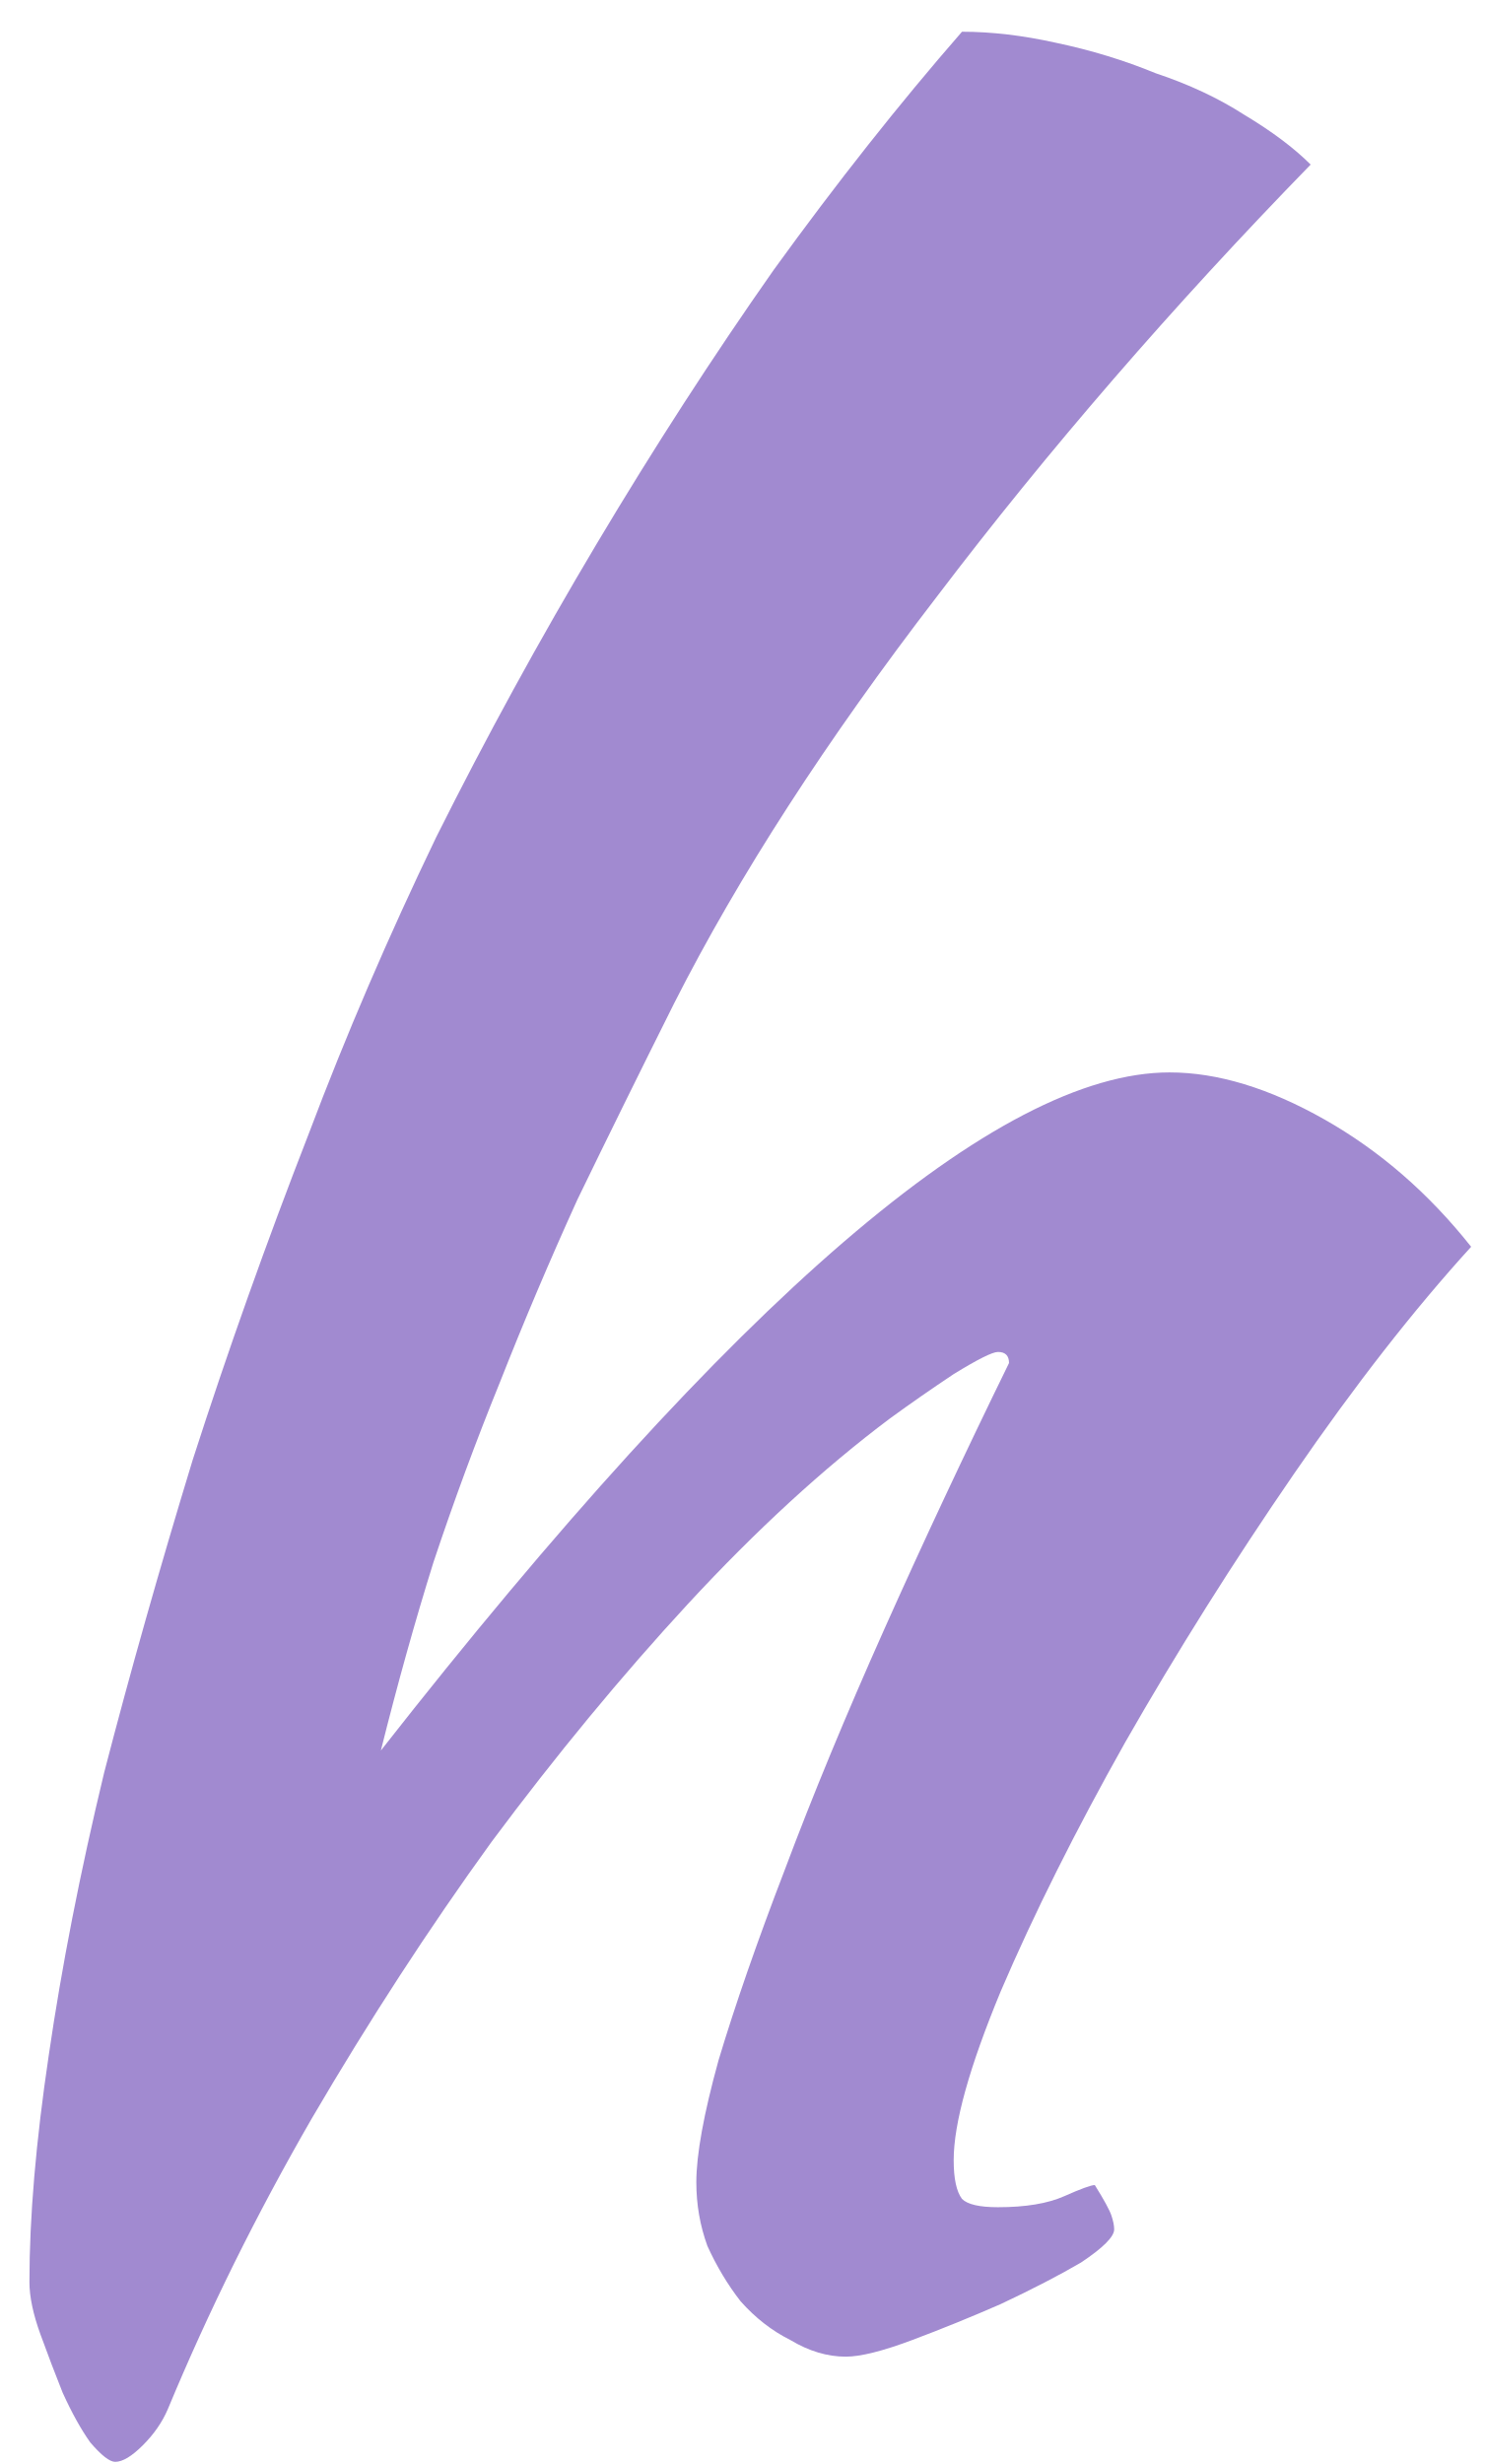
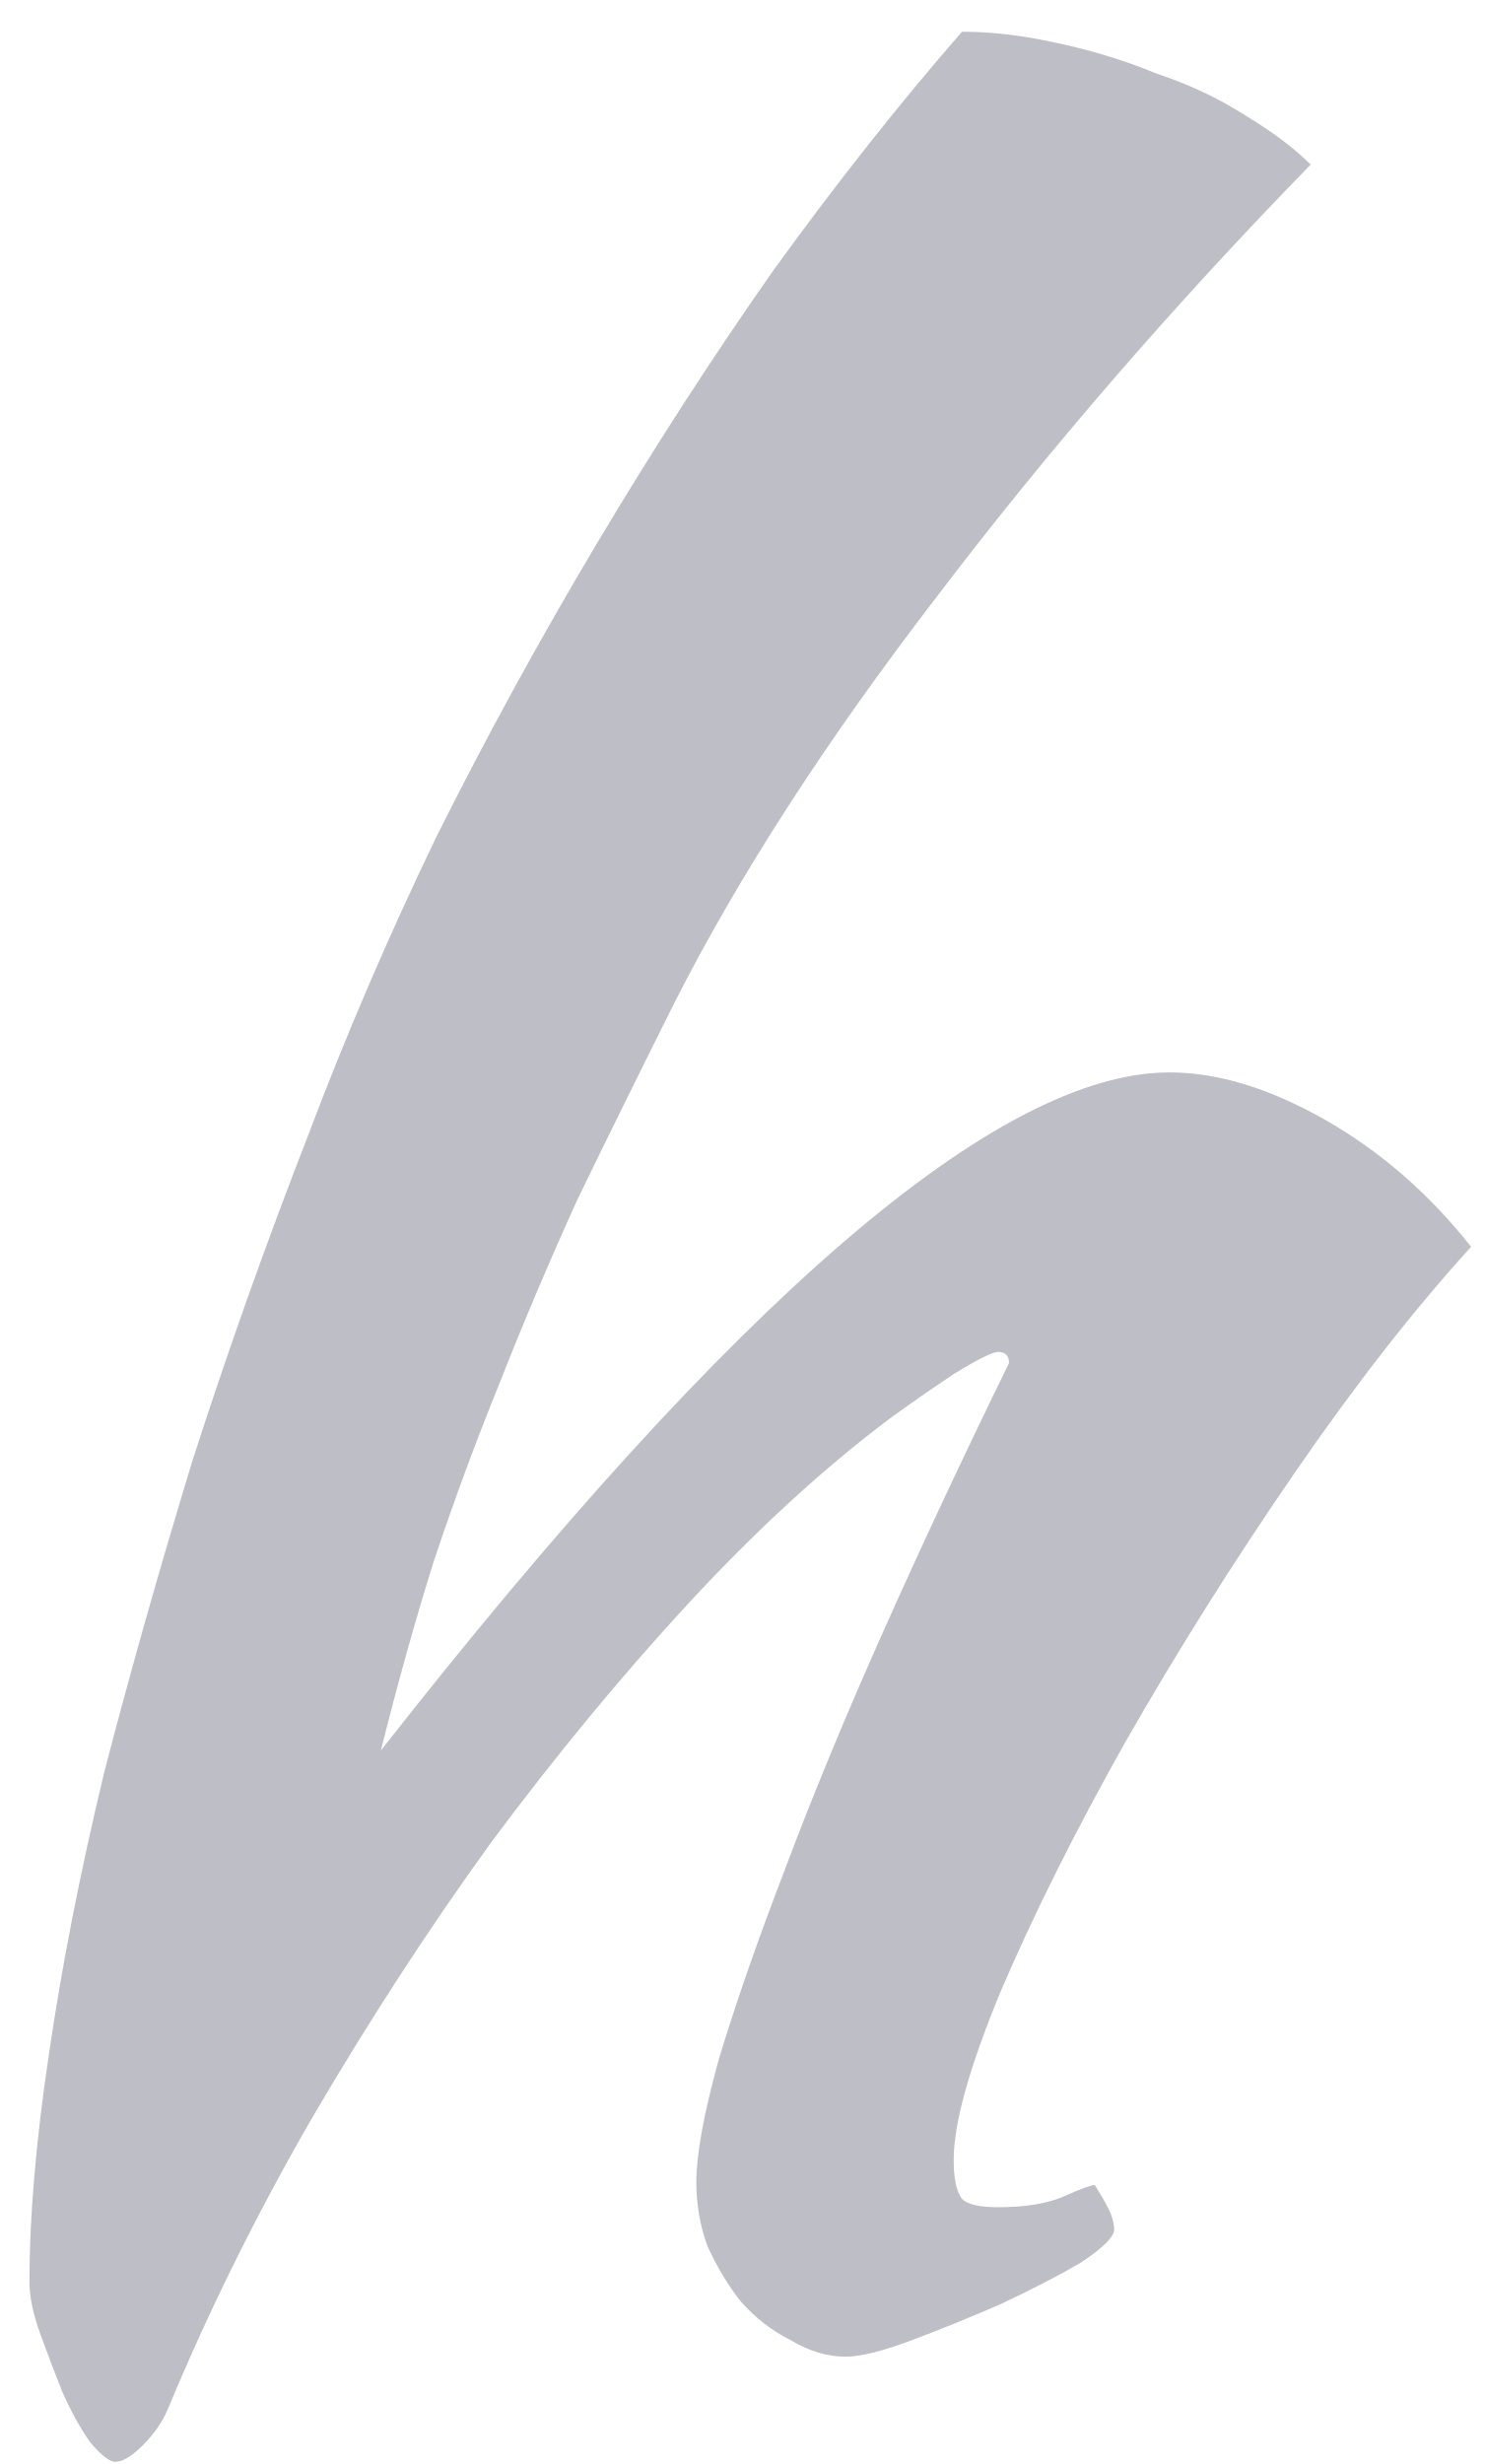
<svg xmlns="http://www.w3.org/2000/svg" width="44" height="73" viewBox="0 0 44 73" fill="none">
-   <path d="M0.872 67.606C0.872 65.693 1.063 63.451 1.446 60.882C1.829 58.258 2.375 55.47 3.086 52.518C3.851 49.566 4.726 46.477 5.71 43.252C6.749 40.027 7.897 36.801 9.154 33.576C10.247 30.679 11.505 27.754 12.926 24.802C14.402 21.85 15.987 18.953 17.682 16.11C19.377 13.267 21.126 10.561 22.93 7.992C24.789 5.423 26.647 3.072 28.506 0.94C29.381 0.94 30.31 1.049 31.294 1.268C32.333 1.487 33.317 1.787 34.246 2.17C35.23 2.498 36.105 2.908 36.87 3.4C37.69 3.892 38.346 4.384 38.838 4.876C34.738 9.085 31.048 13.349 27.768 17.668C24.488 21.932 21.891 25.95 19.978 29.722C18.939 31.799 17.983 33.74 17.108 35.544C16.288 37.348 15.523 39.152 14.812 40.956C14.101 42.705 13.445 44.482 12.844 46.286C12.297 48.035 11.778 49.894 11.286 51.862C21.782 38.469 29.572 31.772 34.656 31.772C36.077 31.772 37.608 32.237 39.248 33.166C40.888 34.095 42.337 35.353 43.594 36.938C41.899 38.797 40.15 41.038 38.346 43.662C36.542 46.286 34.875 48.937 33.344 51.616C31.868 54.24 30.638 56.7 29.654 58.996C28.725 61.237 28.26 62.905 28.26 63.998C28.26 64.545 28.342 64.927 28.506 65.146C28.67 65.31 29.025 65.392 29.572 65.392C30.392 65.392 31.048 65.283 31.54 65.064C32.032 64.845 32.333 64.736 32.442 64.736C32.715 65.173 32.879 65.474 32.934 65.638C32.989 65.802 33.016 65.939 33.016 66.048C33.016 66.267 32.688 66.595 32.032 67.032C31.376 67.415 30.583 67.825 29.654 68.262C28.779 68.645 27.905 69 27.03 69.328C26.155 69.656 25.499 69.82 25.062 69.82C24.515 69.82 23.969 69.656 23.422 69.328C22.875 69.055 22.383 68.672 21.946 68.18C21.563 67.688 21.235 67.141 20.962 66.54C20.743 65.939 20.634 65.31 20.634 64.654C20.634 63.834 20.853 62.631 21.29 61.046C21.782 59.406 22.438 57.52 23.258 55.388C24.078 53.201 25.062 50.823 26.21 48.254C27.358 45.685 28.588 43.061 29.9 40.382C29.9 40.163 29.791 40.054 29.572 40.054C29.408 40.054 28.971 40.273 28.26 40.71C27.604 41.147 26.975 41.585 26.374 42.022C24.406 43.498 22.411 45.329 20.388 47.516C18.42 49.648 16.479 51.999 14.566 54.568C12.707 57.137 10.931 59.871 9.236 62.768C7.596 65.611 6.175 68.481 4.972 71.378C4.808 71.761 4.562 72.116 4.234 72.444C3.906 72.772 3.633 72.936 3.414 72.936C3.25 72.936 3.004 72.745 2.676 72.362C2.403 71.979 2.129 71.487 1.856 70.886C1.637 70.339 1.419 69.765 1.2 69.164C0.981 68.563 0.872 68.043 0.872 67.606Z" fill="#A18AD0" />
+   <path d="M0.872 67.606C0.872 65.693 1.063 63.451 1.446 60.882C1.829 58.258 2.375 55.47 3.086 52.518C3.851 49.566 4.726 46.477 5.71 43.252C6.749 40.027 7.897 36.801 9.154 33.576C10.247 30.679 11.505 27.754 12.926 24.802C14.402 21.85 15.987 18.953 17.682 16.11C19.377 13.267 21.126 10.561 22.93 7.992C24.789 5.423 26.647 3.072 28.506 0.94C29.381 0.94 30.31 1.049 31.294 1.268C32.333 1.487 33.317 1.787 34.246 2.17C35.23 2.498 36.105 2.908 36.87 3.4C37.69 3.892 38.346 4.384 38.838 4.876C34.738 9.085 31.048 13.349 27.768 17.668C24.488 21.932 21.891 25.95 19.978 29.722C18.939 31.799 17.983 33.74 17.108 35.544C16.288 37.348 15.523 39.152 14.812 40.956C14.101 42.705 13.445 44.482 12.844 46.286C12.297 48.035 11.778 49.894 11.286 51.862C21.782 38.469 29.572 31.772 34.656 31.772C36.077 31.772 37.608 32.237 39.248 33.166C40.888 34.095 42.337 35.353 43.594 36.938C41.899 38.797 40.15 41.038 38.346 43.662C36.542 46.286 34.875 48.937 33.344 51.616C31.868 54.24 30.638 56.7 29.654 58.996C28.725 61.237 28.26 62.905 28.26 63.998C28.26 64.545 28.342 64.927 28.506 65.146C28.67 65.31 29.025 65.392 29.572 65.392C30.392 65.392 31.048 65.283 31.54 65.064C32.032 64.845 32.333 64.736 32.442 64.736C32.715 65.173 32.879 65.474 32.934 65.638C32.989 65.802 33.016 65.939 33.016 66.048C33.016 66.267 32.688 66.595 32.032 67.032C31.376 67.415 30.583 67.825 29.654 68.262C28.779 68.645 27.905 69 27.03 69.328C26.155 69.656 25.499 69.82 25.062 69.82C24.515 69.82 23.969 69.656 23.422 69.328C22.875 69.055 22.383 68.672 21.946 68.18C21.563 67.688 21.235 67.141 20.962 66.54C20.743 65.939 20.634 65.31 20.634 64.654C20.634 63.834 20.853 62.631 21.29 61.046C21.782 59.406 22.438 57.52 23.258 55.388C24.078 53.201 25.062 50.823 26.21 48.254C27.358 45.685 28.588 43.061 29.9 40.382C29.9 40.163 29.791 40.054 29.572 40.054C29.408 40.054 28.971 40.273 28.26 40.71C27.604 41.147 26.975 41.585 26.374 42.022C24.406 43.498 22.411 45.329 20.388 47.516C18.42 49.648 16.479 51.999 14.566 54.568C12.707 57.137 10.931 59.871 9.236 62.768C7.596 65.611 6.175 68.481 4.972 71.378C4.808 71.761 4.562 72.116 4.234 72.444C3.906 72.772 3.633 72.936 3.414 72.936C3.25 72.936 3.004 72.745 2.676 72.362C2.403 71.979 2.129 71.487 1.856 70.886C1.637 70.339 1.419 69.765 1.2 69.164C0.981 68.563 0.872 68.043 0.872 67.606Z" fill="#BEBEC6" />
</svg>
